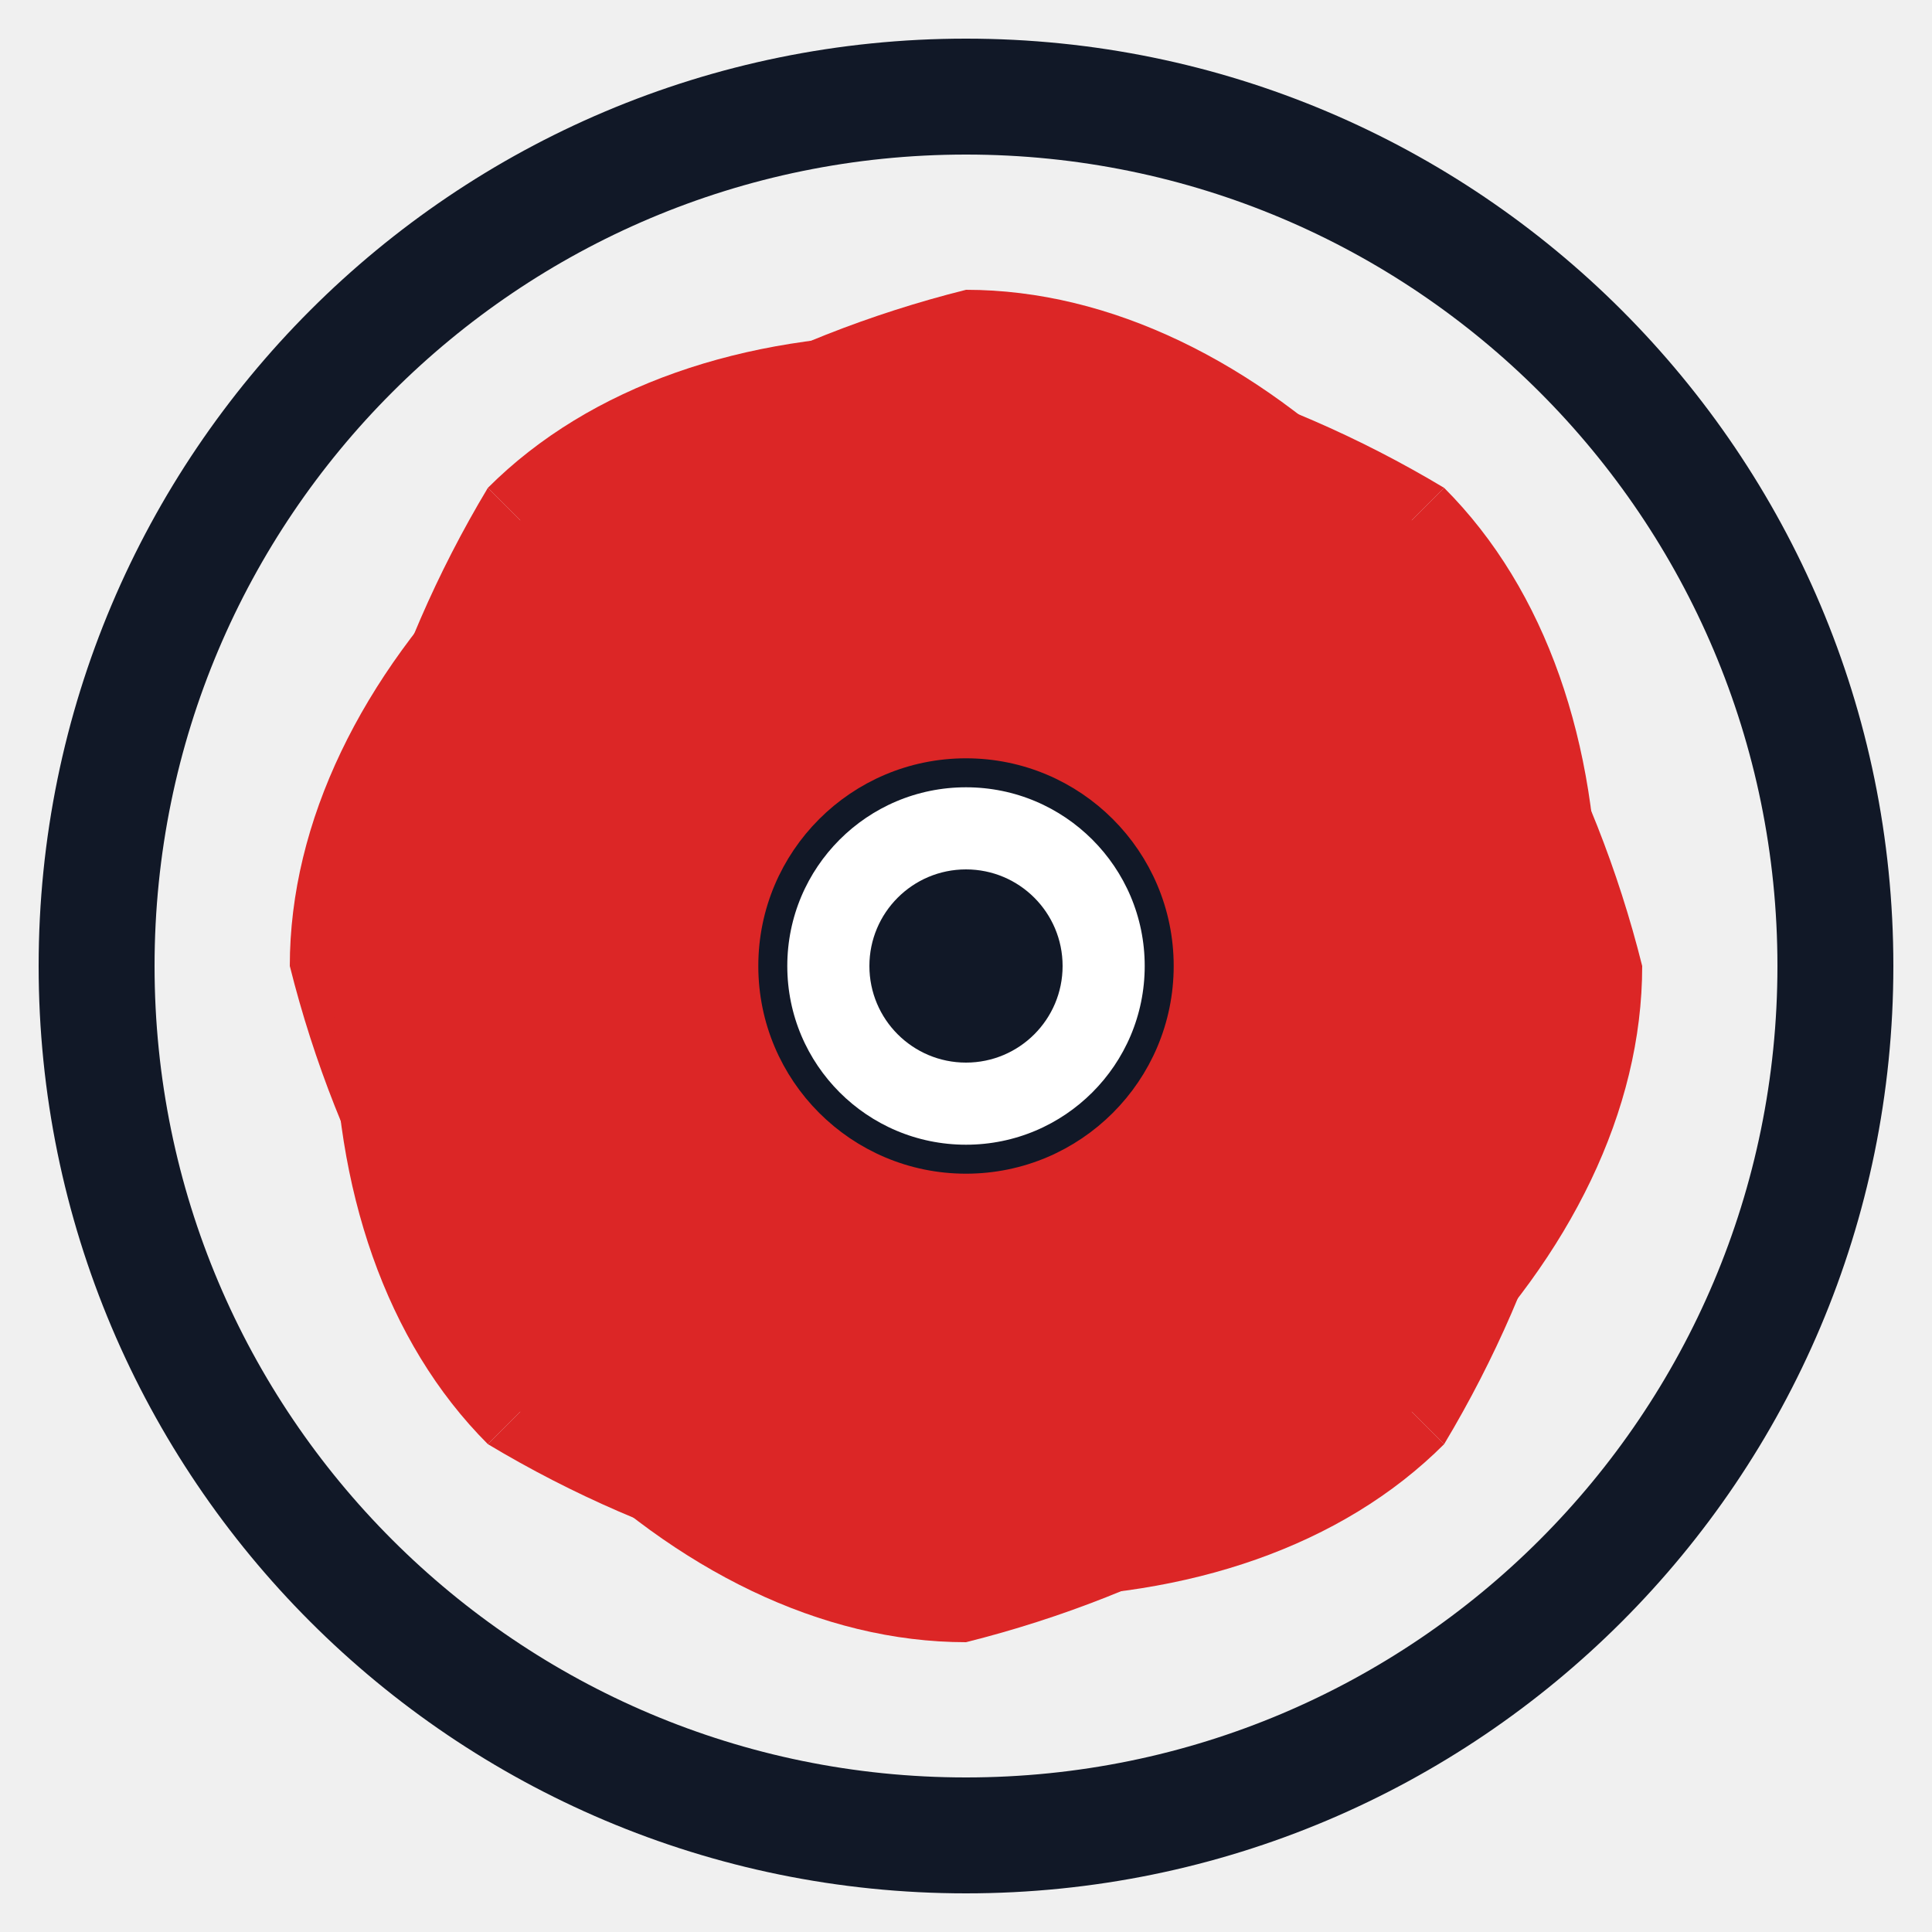
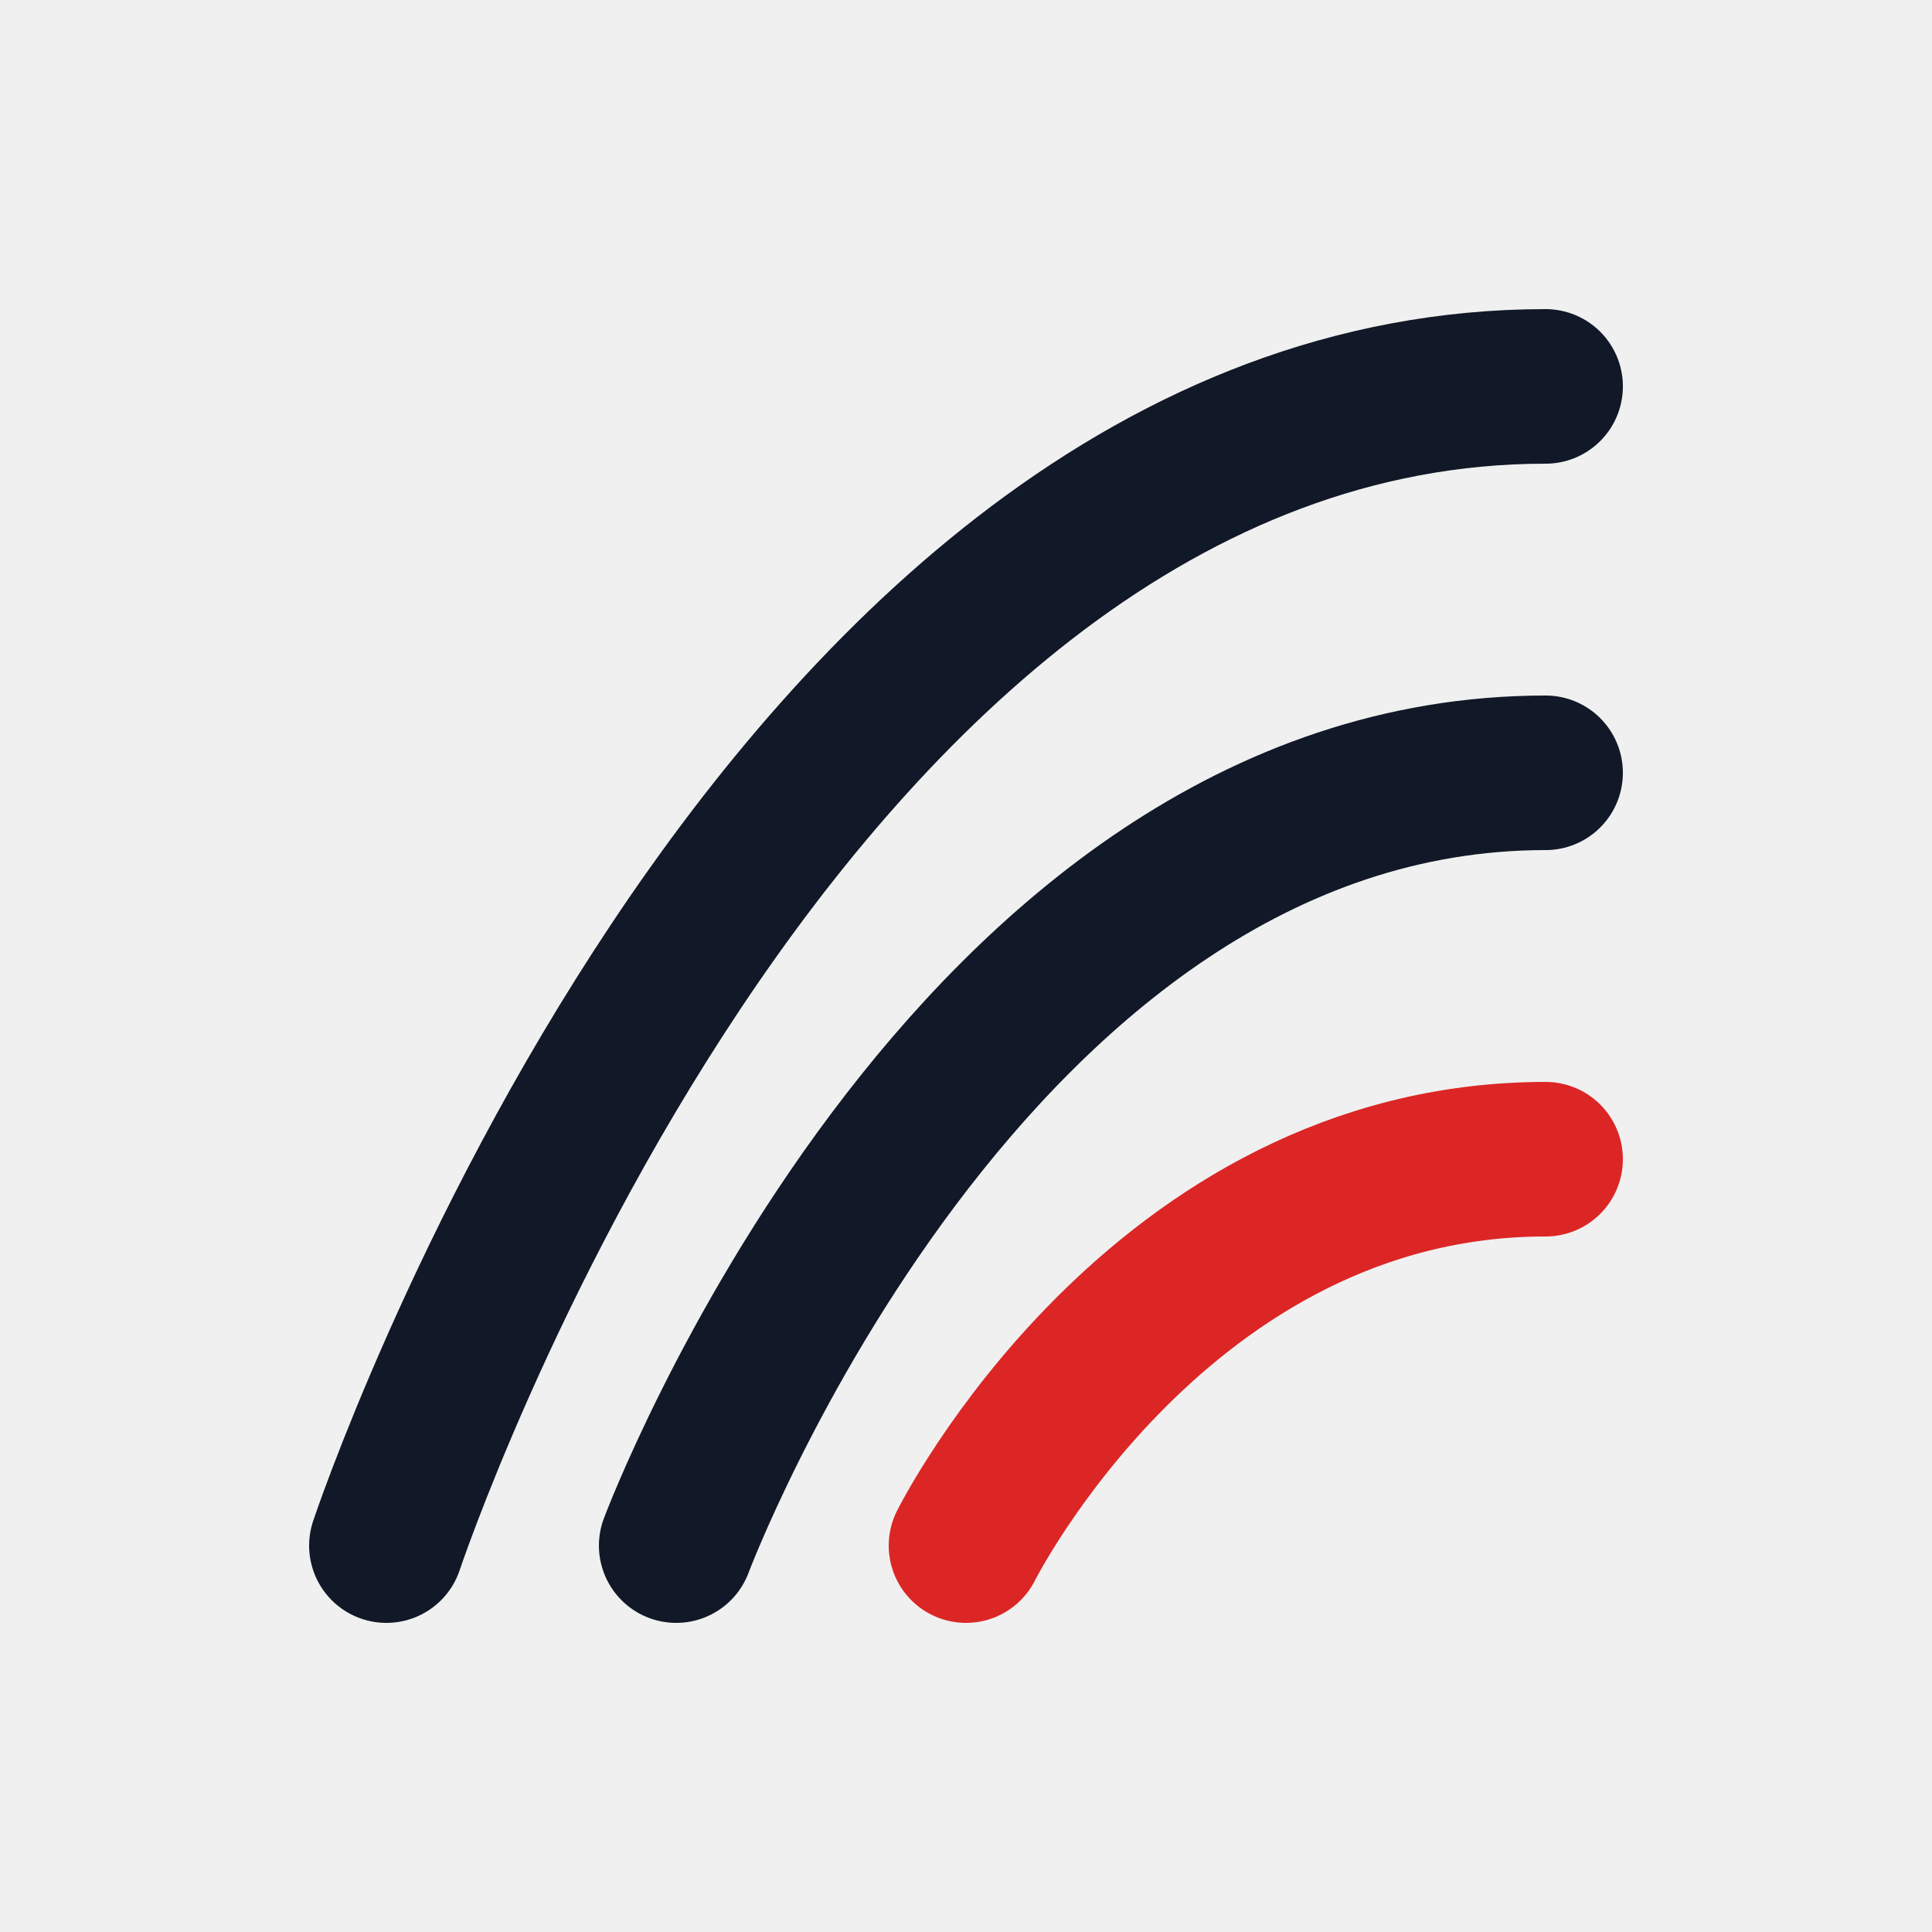
<svg xmlns="http://www.w3.org/2000/svg" viewBox="0 0 100 100" fill="none">
-   <circle cx="50" cy="50" r="45" stroke="#111827" stroke-width="6" />
-   <g transform="rotate(0 50 50)">
-     <path d="M50 50 L50 15 C65 15 80 30 85 50 Z" fill="#DC2626" transform="rotate(0 50 50)" />
-     <path d="M50 50 L50 15 C65 15 80 30 85 50 Z" fill="#DC2626" transform="rotate(45 50 50)" />
-     <path d="M50 50 L50 15 C65 15 80 30 85 50 Z" fill="#DC2626" transform="rotate(90 50 50)" />
-     <path d="M50 50 L50 15 C65 15 80 30 85 50 Z" fill="#DC2626" transform="rotate(135 50 50)" />
-     <path d="M50 50 L50 15 C65 15 80 30 85 50 Z" fill="#DC2626" transform="rotate(180 50 50)" />
-     <path d="M50 50 L50 15 C65 15 80 30 85 50 Z" fill="#DC2626" transform="rotate(225 50 50)" />
-     <path d="M50 50 L50 15 C65 15 80 30 85 50 Z" fill="#DC2626" transform="rotate(270 50 50)" />
-     <path d="M50 50 L50 15 C65 15 80 30 85 50 Z" fill="#DC2626" transform="rotate(315 50 50)" />
-   </g>
-   <circle cx="50" cy="50" r="10" fill="white" stroke="#111827" stroke-width="1.5" />
-   <circle cx="50" cy="50" r="5" fill="#111827" />
+   <path d="M20 80C20 80 40 20 80 20" stroke="#111827" stroke-width="8" stroke-linecap="round" />
+   <path d="M35 80C35 80 50 40 80 40" stroke="#111827" stroke-width="8" stroke-linecap="round" />
+   <path d="M50 80C50 80 60 60 80 60" stroke="#DC2626" stroke-width="8" stroke-linecap="round" />
</svg>
